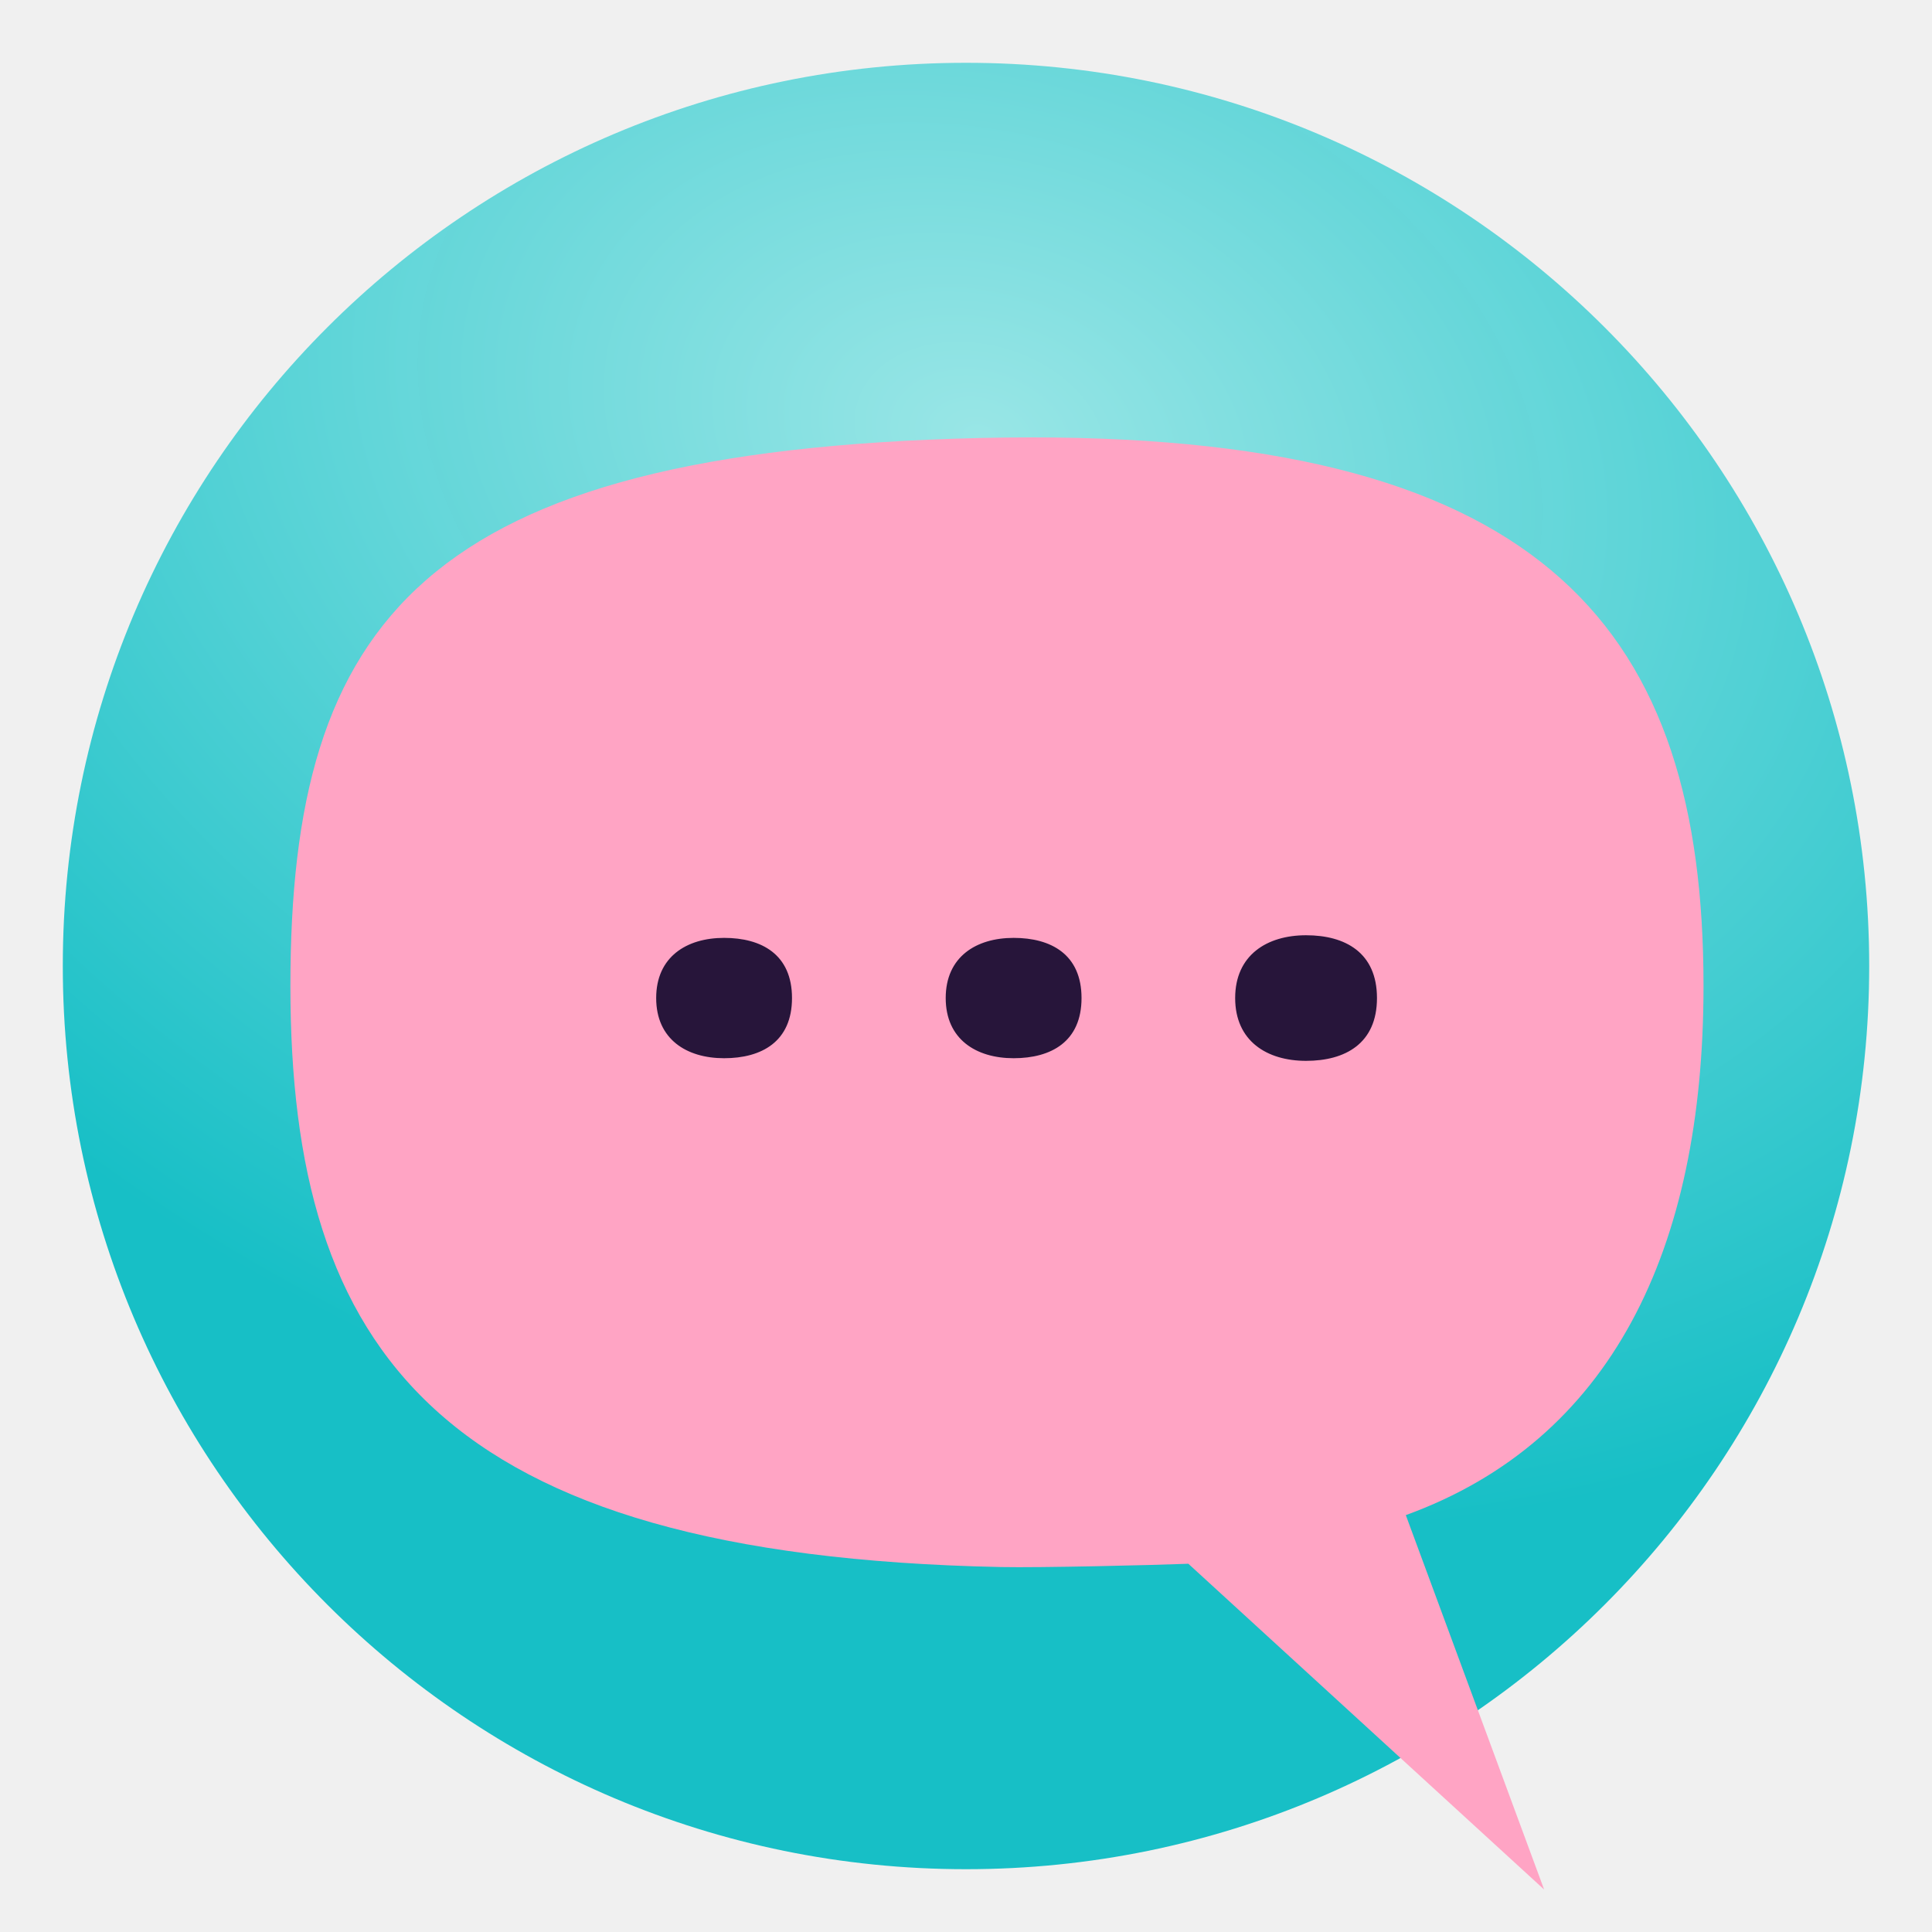
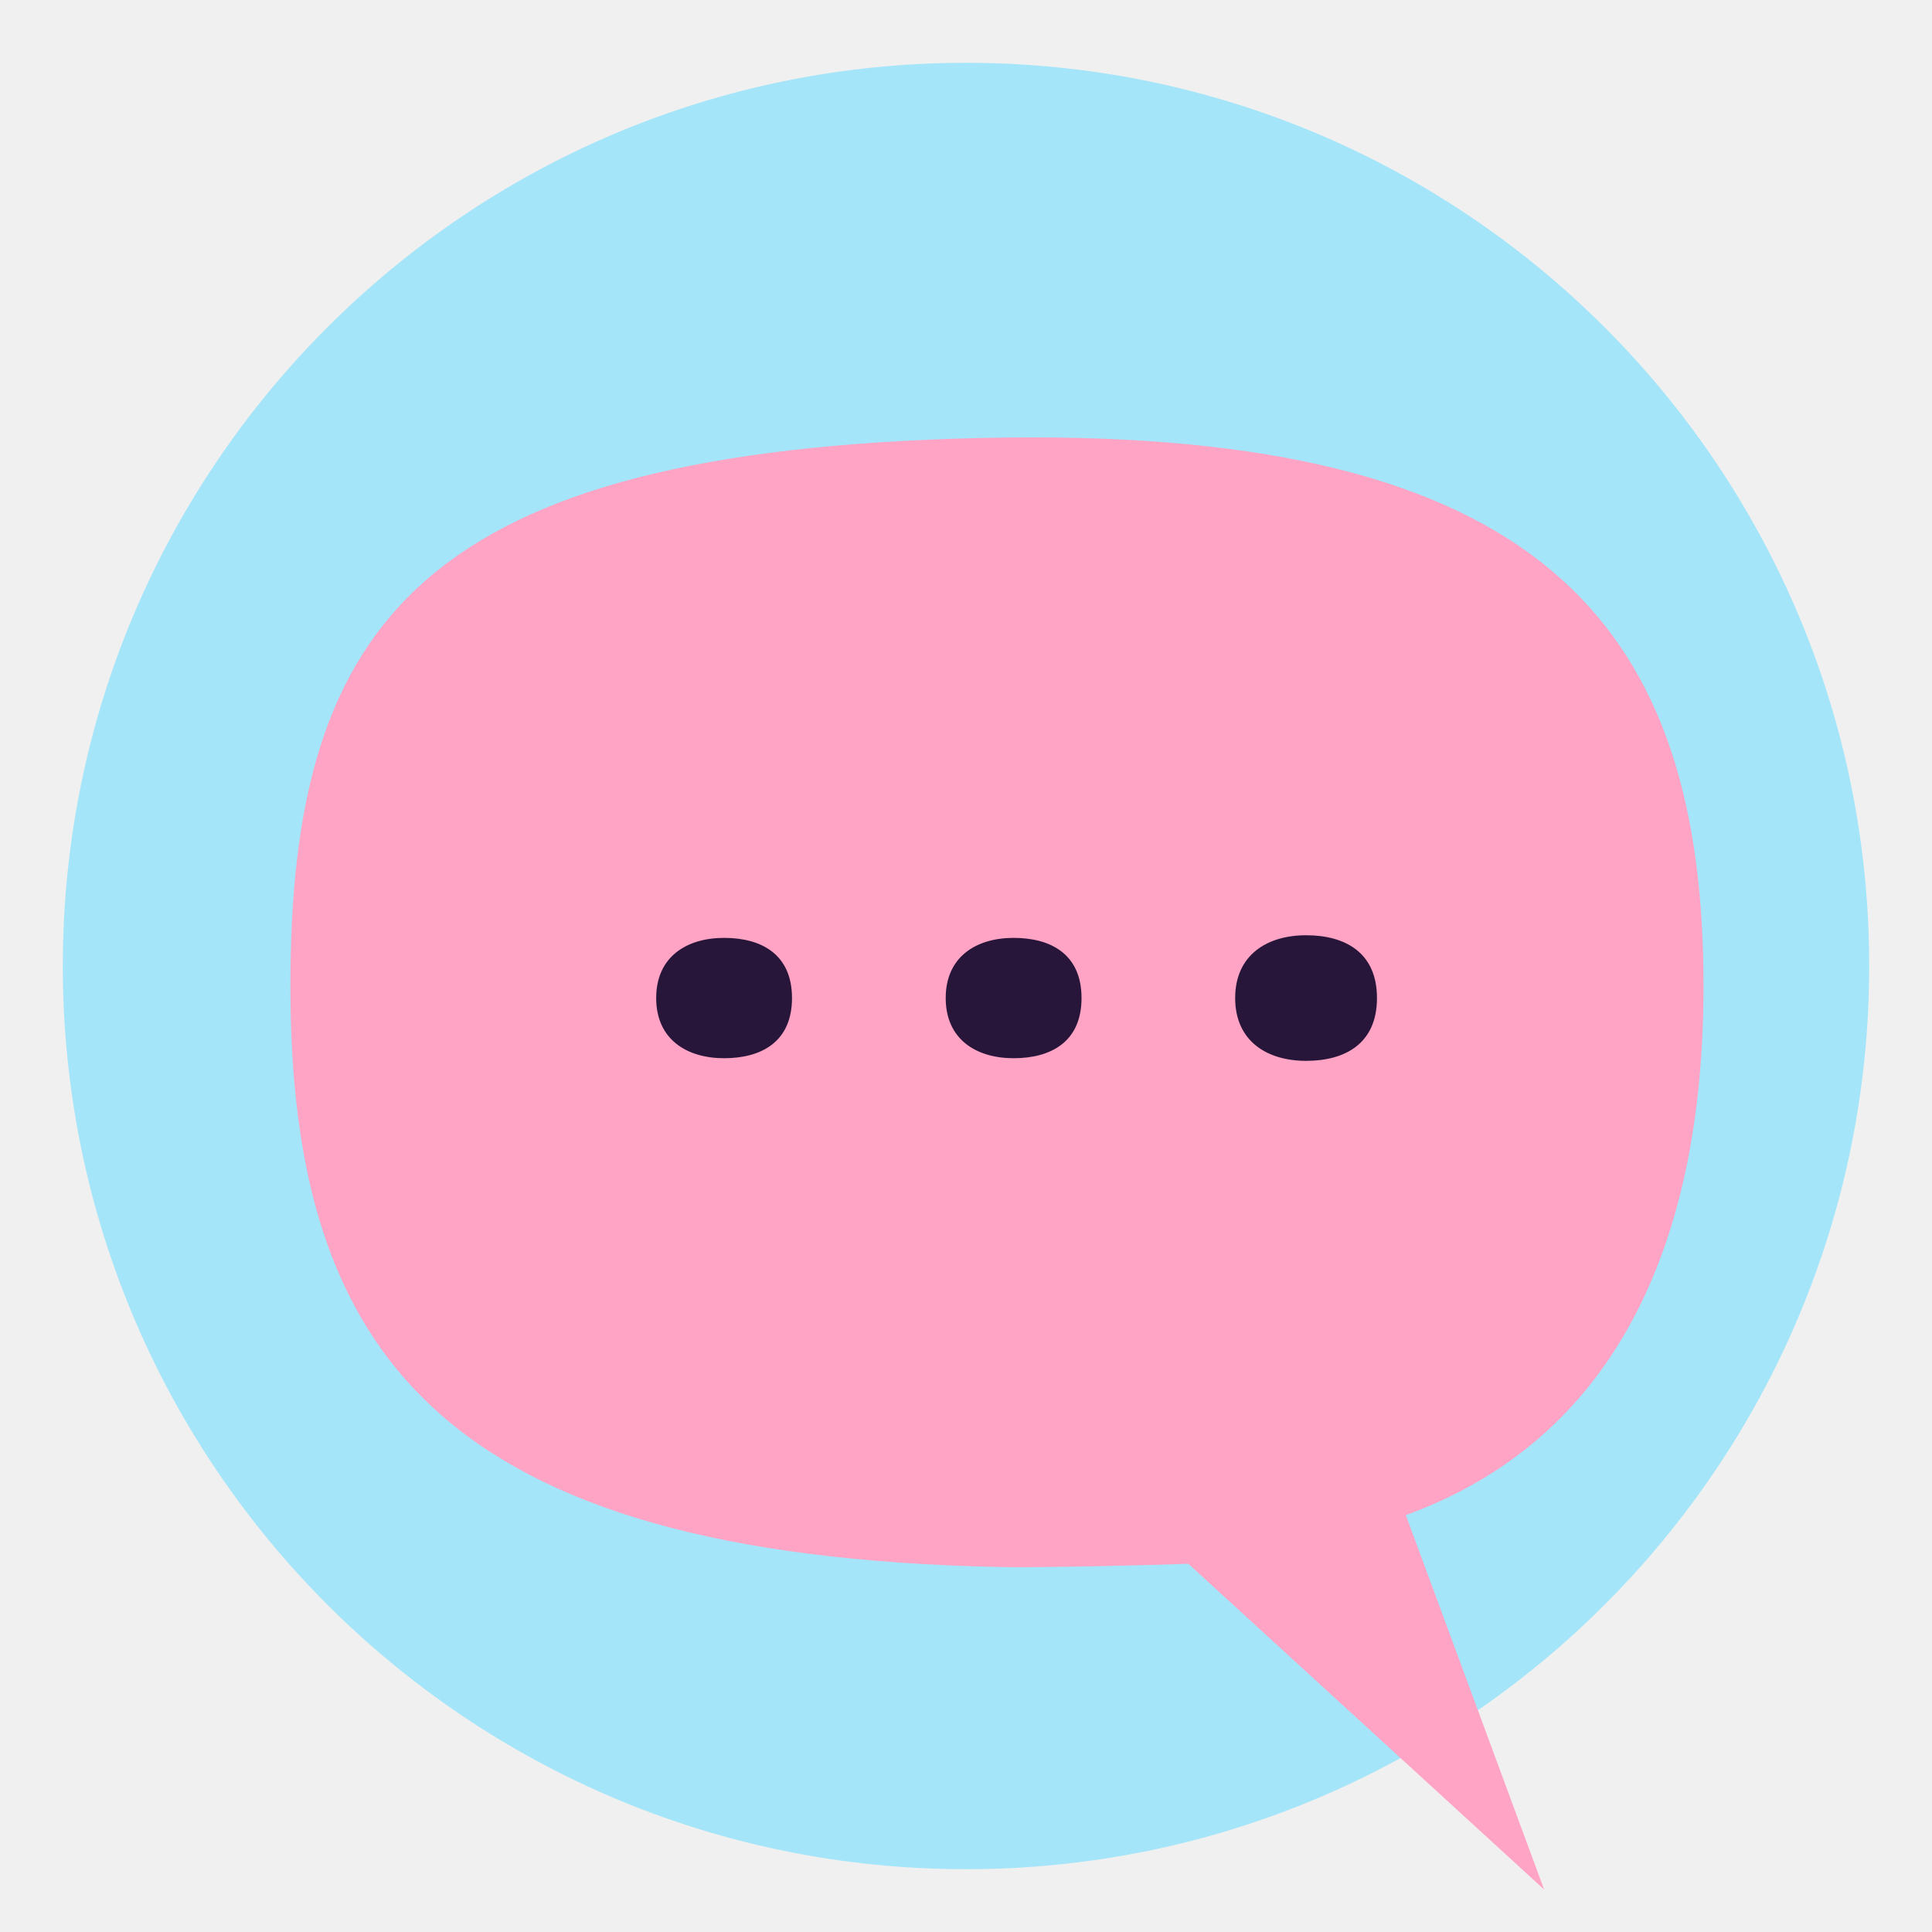
<svg xmlns="http://www.w3.org/2000/svg" xmlns:xlink="http://www.w3.org/1999/xlink" width="100" height="100" viewBox="0 0 26.458 26.458" version="1.1" id="svg2787" xml:space="preserve">
  <defs id="defs2784">
    <linearGradient xlink:href="#linearGradient29522" id="linearGradient31309" gradientUnits="userSpaceOnUse" gradientTransform="matrix(0.7932409,-0.6089079,0.7932409,0.6089079,4.892518,-8.867114)" x1="14.228" y1="-29.19" x2="3.659" y2="-18.62" />
    <linearGradient id="linearGradient29522">
      <stop style="stop-color:#d4a125;stop-opacity:1;" offset="0" id="stop29518" />
      <stop style="stop-color:#edd495;stop-opacity:1;" offset="1" id="stop29520" />
    </linearGradient>
    <linearGradient xlink:href="#linearGradient29522" id="linearGradient31385" gradientUnits="userSpaceOnUse" gradientTransform="matrix(-0.7932409,-0.6089079,-0.7932409,0.6089079,5.107999,-8.867114)" x1="14.228" y1="-29.19" x2="3.659" y2="-18.62" />
    <linearGradient xlink:href="#linearGradient29522" id="linearGradient29605" gradientUnits="userSpaceOnUse" gradientTransform="matrix(0.8001375,-0.6190755,0.8001375,0.6190755,17.50946,-0.3688092)" x1="14.228" y1="-29.19" x2="3.659" y2="-18.62" />
-     <radialGradient xlink:href="#linearGradient38997" id="radialGradient38999" cx="10.001" cy="14.999" fx="10.001" fy="14.999" r="12.369" gradientUnits="userSpaceOnUse" gradientTransform="matrix(-0.3264199,1.13319,-1.559997,-0.4493631,40.08658,1.405125)" />
-     <linearGradient id="linearGradient38997">
-       <stop style="stop-color:#99e6e6;stop-opacity:1;" offset="0" id="stop38993" />
-       <stop style="stop-color:#16bfc6;stop-opacity:0.995;" offset="0.998" id="stop38995" />
-     </linearGradient>
  </defs>
  <g id="layer1">
-     <circle style="fill:url(#radialGradient38999);fill-opacity:1;fill-rule:evenodd;stroke-width:0.265" id="path19668-4" cx="13.229" cy="13.229" r="12.369" />
+     <circle style="fill:#a5e5f9;fill-opacity:1;fill-rule:evenodd;stroke-width:0.265" id="path19668-4" cx="13.229" cy="13.229" r="12.369" />
    <g id="g117847" transform="translate(-85.68201,-18.42902)">
      <path id="rect29651" style="fill:#b89644;fill-opacity:1;fill-rule:evenodd;stroke-width:0.253" d="m -35.605,27.319 c -0.493,-1e-6 -0.985,0.145 -1.362,0.435 l -11.147,8.557 h 0.002 V 52.708 h 25.015 V 36.311 h 0.002 L -34.243,27.754 c -0.377,-0.29 -0.87,-0.435 -1.363,-0.435 z" />
      <rect style="mix-blend-mode:multiply;fill:#ddd3d3;fill-opacity:1;fill-rule:evenodd;stroke-width:0.259" id="rect31549-1" width="22.808" height="19.408" x="-46.973" y="31.063" />
      <rect style="fill:#ffffff;fill-rule:evenodd;stroke-width:0.265" id="rect31549" width="22.101" height="20.893" x="-46.656" y="31.253" />
      <text xml:space="preserve" style="font-style:normal;font-weight:normal;font-size:15.525px;line-height:1.25;font-family:sans-serif;fill:#000000;fill-opacity:1;stroke:none;stroke-width:0.243" x="-31.271" y="52.283" id="text33454" transform="matrix(0.9981024,0.2998089,-0.2238531,0.9346605,0,0)">
        <tspan id="tspan33452" style="font-style:normal;font-variant:normal;font-weight:bold;font-stretch:normal;font-size:15.525px;font-family:Amiri;-inkscape-font-specification:'Amiri Bold';fill:#ff2e2e;fill-opacity:1;stroke-width:0.243" x="-31.271" y="52.283">@</tspan>
      </text>
      <path id="path31562" style="mix-blend-mode:normal;fill:#c5a761;fill-opacity:1;stroke:#000000;stroke-width:0;stroke-linecap:butt;stroke-linejoin:miter;stroke-dasharray:none;stroke-opacity:1" d="m -24.548,36.496 -11.088,7.975 -11.019,-7.925 v 2.948 l 9.954,8.797 h 1.995 l -0.003,-0.05 h 0.208 l 9.953,-8.798 z" />
      <g id="g31560" transform="matrix(1,0,0,0.991651,-40.60526,66.98862)">
        <g id="g31553">
          <path id="rect29033-76-4" style="fill:url(#linearGradient31309);fill-opacity:1;fill-rule:evenodd;stroke-width:0.295" d="m -7.509,-30.936 v 16.535 c 0.453,10e-7 0.906,-0.133 1.253,-0.399 l 10.25,-7.868 -10.25,-7.868 c -0.347,-0.266 -0.8,-0.399 -1.253,-0.399 z" />
          <path id="rect29033-76-4-0" style="fill:url(#linearGradient31385);fill-opacity:1;fill-rule:evenodd;stroke-width:0.295" d="m 17.51,-30.936 v 16.535 c -0.453,10e-7 -0.906,-0.133 -1.253,-0.399 L 6.007,-22.668 16.257,-30.537 c 0.347,-0.266 0.8,-0.399 1.253,-0.399 z" />
        </g>
        <path id="rect29033-76-0" style="fill:#b89644;fill-opacity:1;fill-rule:evenodd;stroke-width:0.319" d="m 5,-23.668 c -0.473,-1e-6 -0.945,0.149 -1.307,0.448 l -10.696,8.82 H 17.003 L 6.307,-23.221 C 5.945,-23.519 5.473,-23.668 5,-23.668 Z" />
        <path id="rect29033-76" style="fill:url(#linearGradient29605);fill-opacity:1;fill-rule:evenodd;stroke-width:0.299" d="m 5,-22.806 c -0.457,-1e-6 -0.913,0.135 -1.264,0.406 l -10.339,8 H 16.603 L 6.264,-22.4 c -0.35,-0.271 -0.807,-0.406 -1.264,-0.406 z" />
      </g>
    </g>
    <text xml:space="preserve" style="font-weight:bold;font-size:6.35px;line-height:1.3;font-family:Consolas;-inkscape-font-specification:'Consolas Bold';text-align:center;text-anchor:middle;fill:#fe005b;fill-opacity:0.593;stroke:#7c7777;stroke-width:0;stroke-linejoin:round;stroke-miterlimit:8;paint-order:fill markers stroke;stop-color:#000000" x="13.624" y="32.653" id="text97103">
      <tspan id="tspan97101" style="stroke-width:0" x="13.624" y="32.653">Mini</tspan>
    </text>
    <path id="path4915-7-3-4" style="mix-blend-mode:normal;fill:#ffa4c4;fill-opacity:1;fill-rule:evenodd;stroke-width:0.348" d="m 14.124,5.99 c -0.228,3.03e-5 -0.461,0.003 -0.7,0.008 -7.632,0.179 -9.447,2.5 -9.447,7.504 0,5.004 2.025,7.801 9.733,7.958 0.525,0.011 2.092,-0.026 2.564,-0.045 l 4.872,4.461 -1.894,-5.127 c 2.804,-1.019 4.077,-3.62 4.077,-7.247 0,-4.848 -2.133,-7.513 -9.205,-7.512 z" />
    <g id="g66056" transform="translate(3.61613,4.562922)">
      <path id="path65442" style="fill:#27153a;fill-opacity:1;fill-rule:evenodd;stroke-width:0.355" d="m 11.195,9.105 c 0,0.597 -0.416,0.824 -0.93,0.824 -0.514,0 -0.93,-0.26 -0.93,-0.824 0,-0.564 0.416,-0.824 0.93,-0.824 0.514,0 0.93,0.227 0.93,0.824 z" />
      <path id="path65442-2" style="fill:#27153a;fill-opacity:1;fill-rule:evenodd;stroke-width:0.37" d="m 15.241,9.105 c 0,0.623 -0.435,0.86 -0.971,0.86 -0.536,0 -0.971,-0.271 -0.971,-0.86 0,-0.588 0.435,-0.86 0.971,-0.86 0.536,0 0.971,0.237 0.971,0.86 z" />
      <path id="path65442-3" style="fill:#27153a;fill-opacity:1;fill-rule:evenodd;stroke-width:0.355" d="m 7.23,9.105 c 0,0.597 -0.416,0.824 -0.93,0.824 -0.514,0 -0.93,-0.26 -0.93,-0.824 0,-0.564 0.416,-0.824 0.93,-0.824 0.514,0 0.93,0.227 0.93,0.824 z" />
    </g>
  </g>
</svg>
